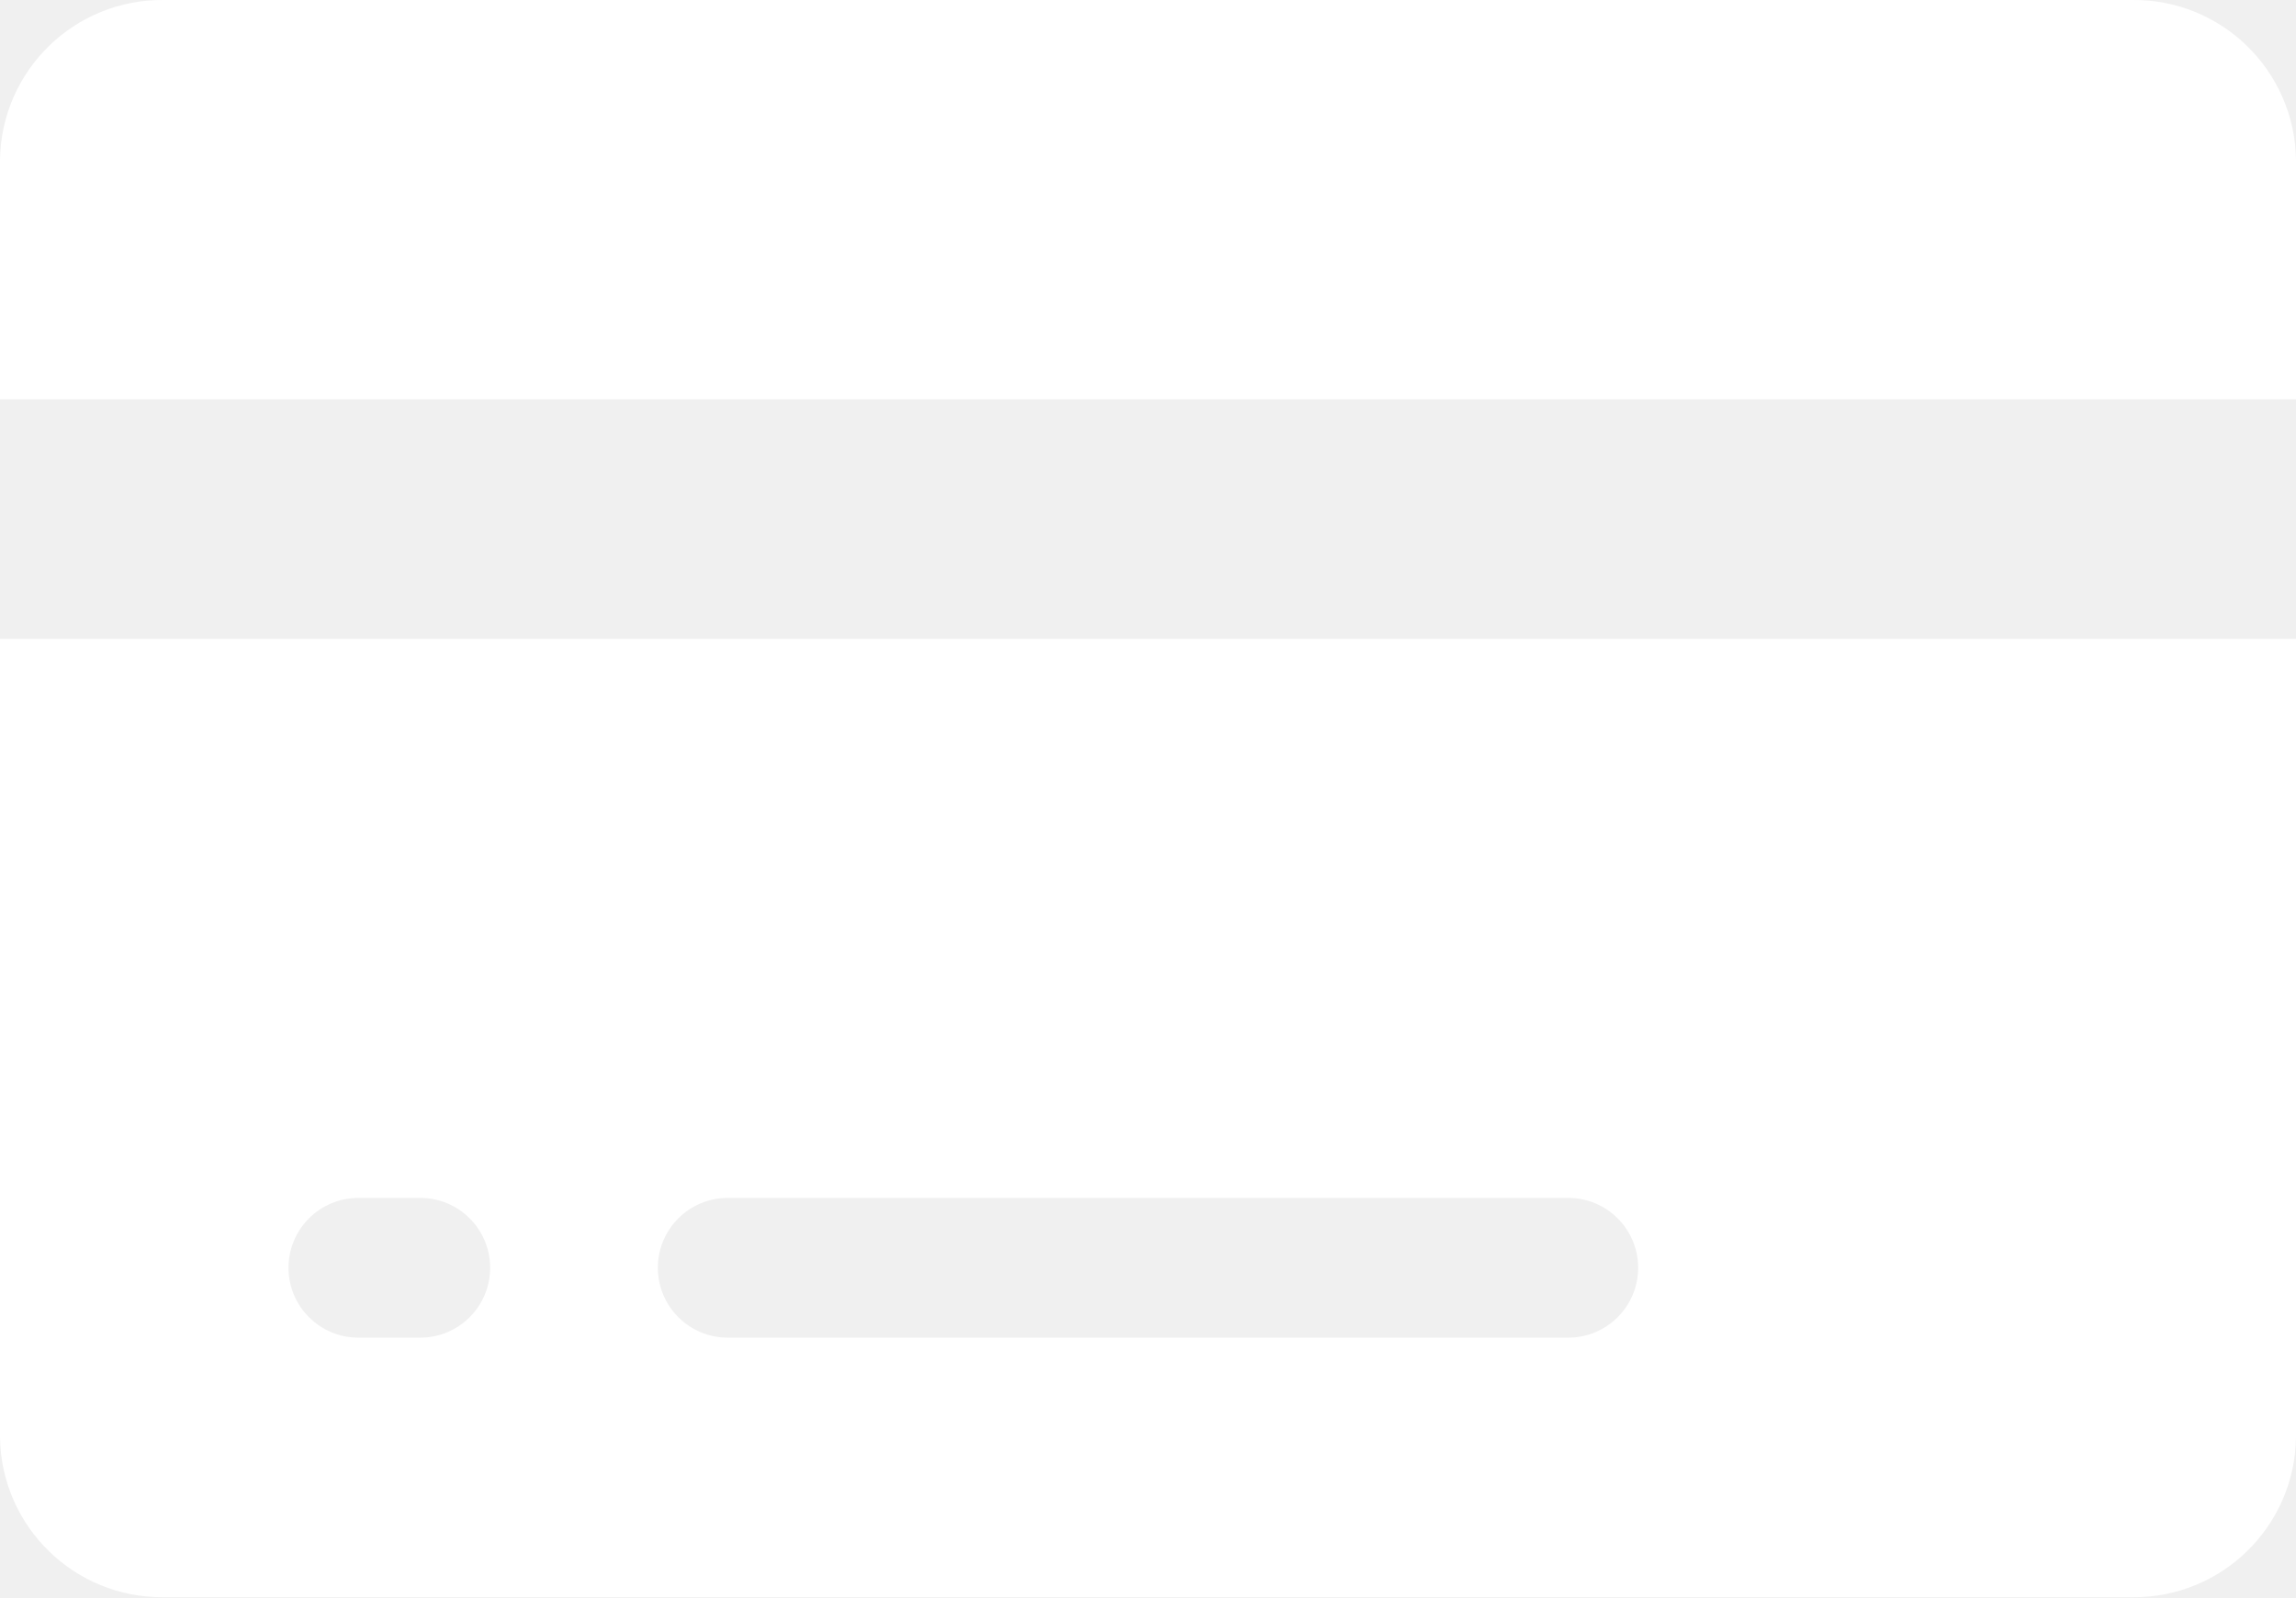
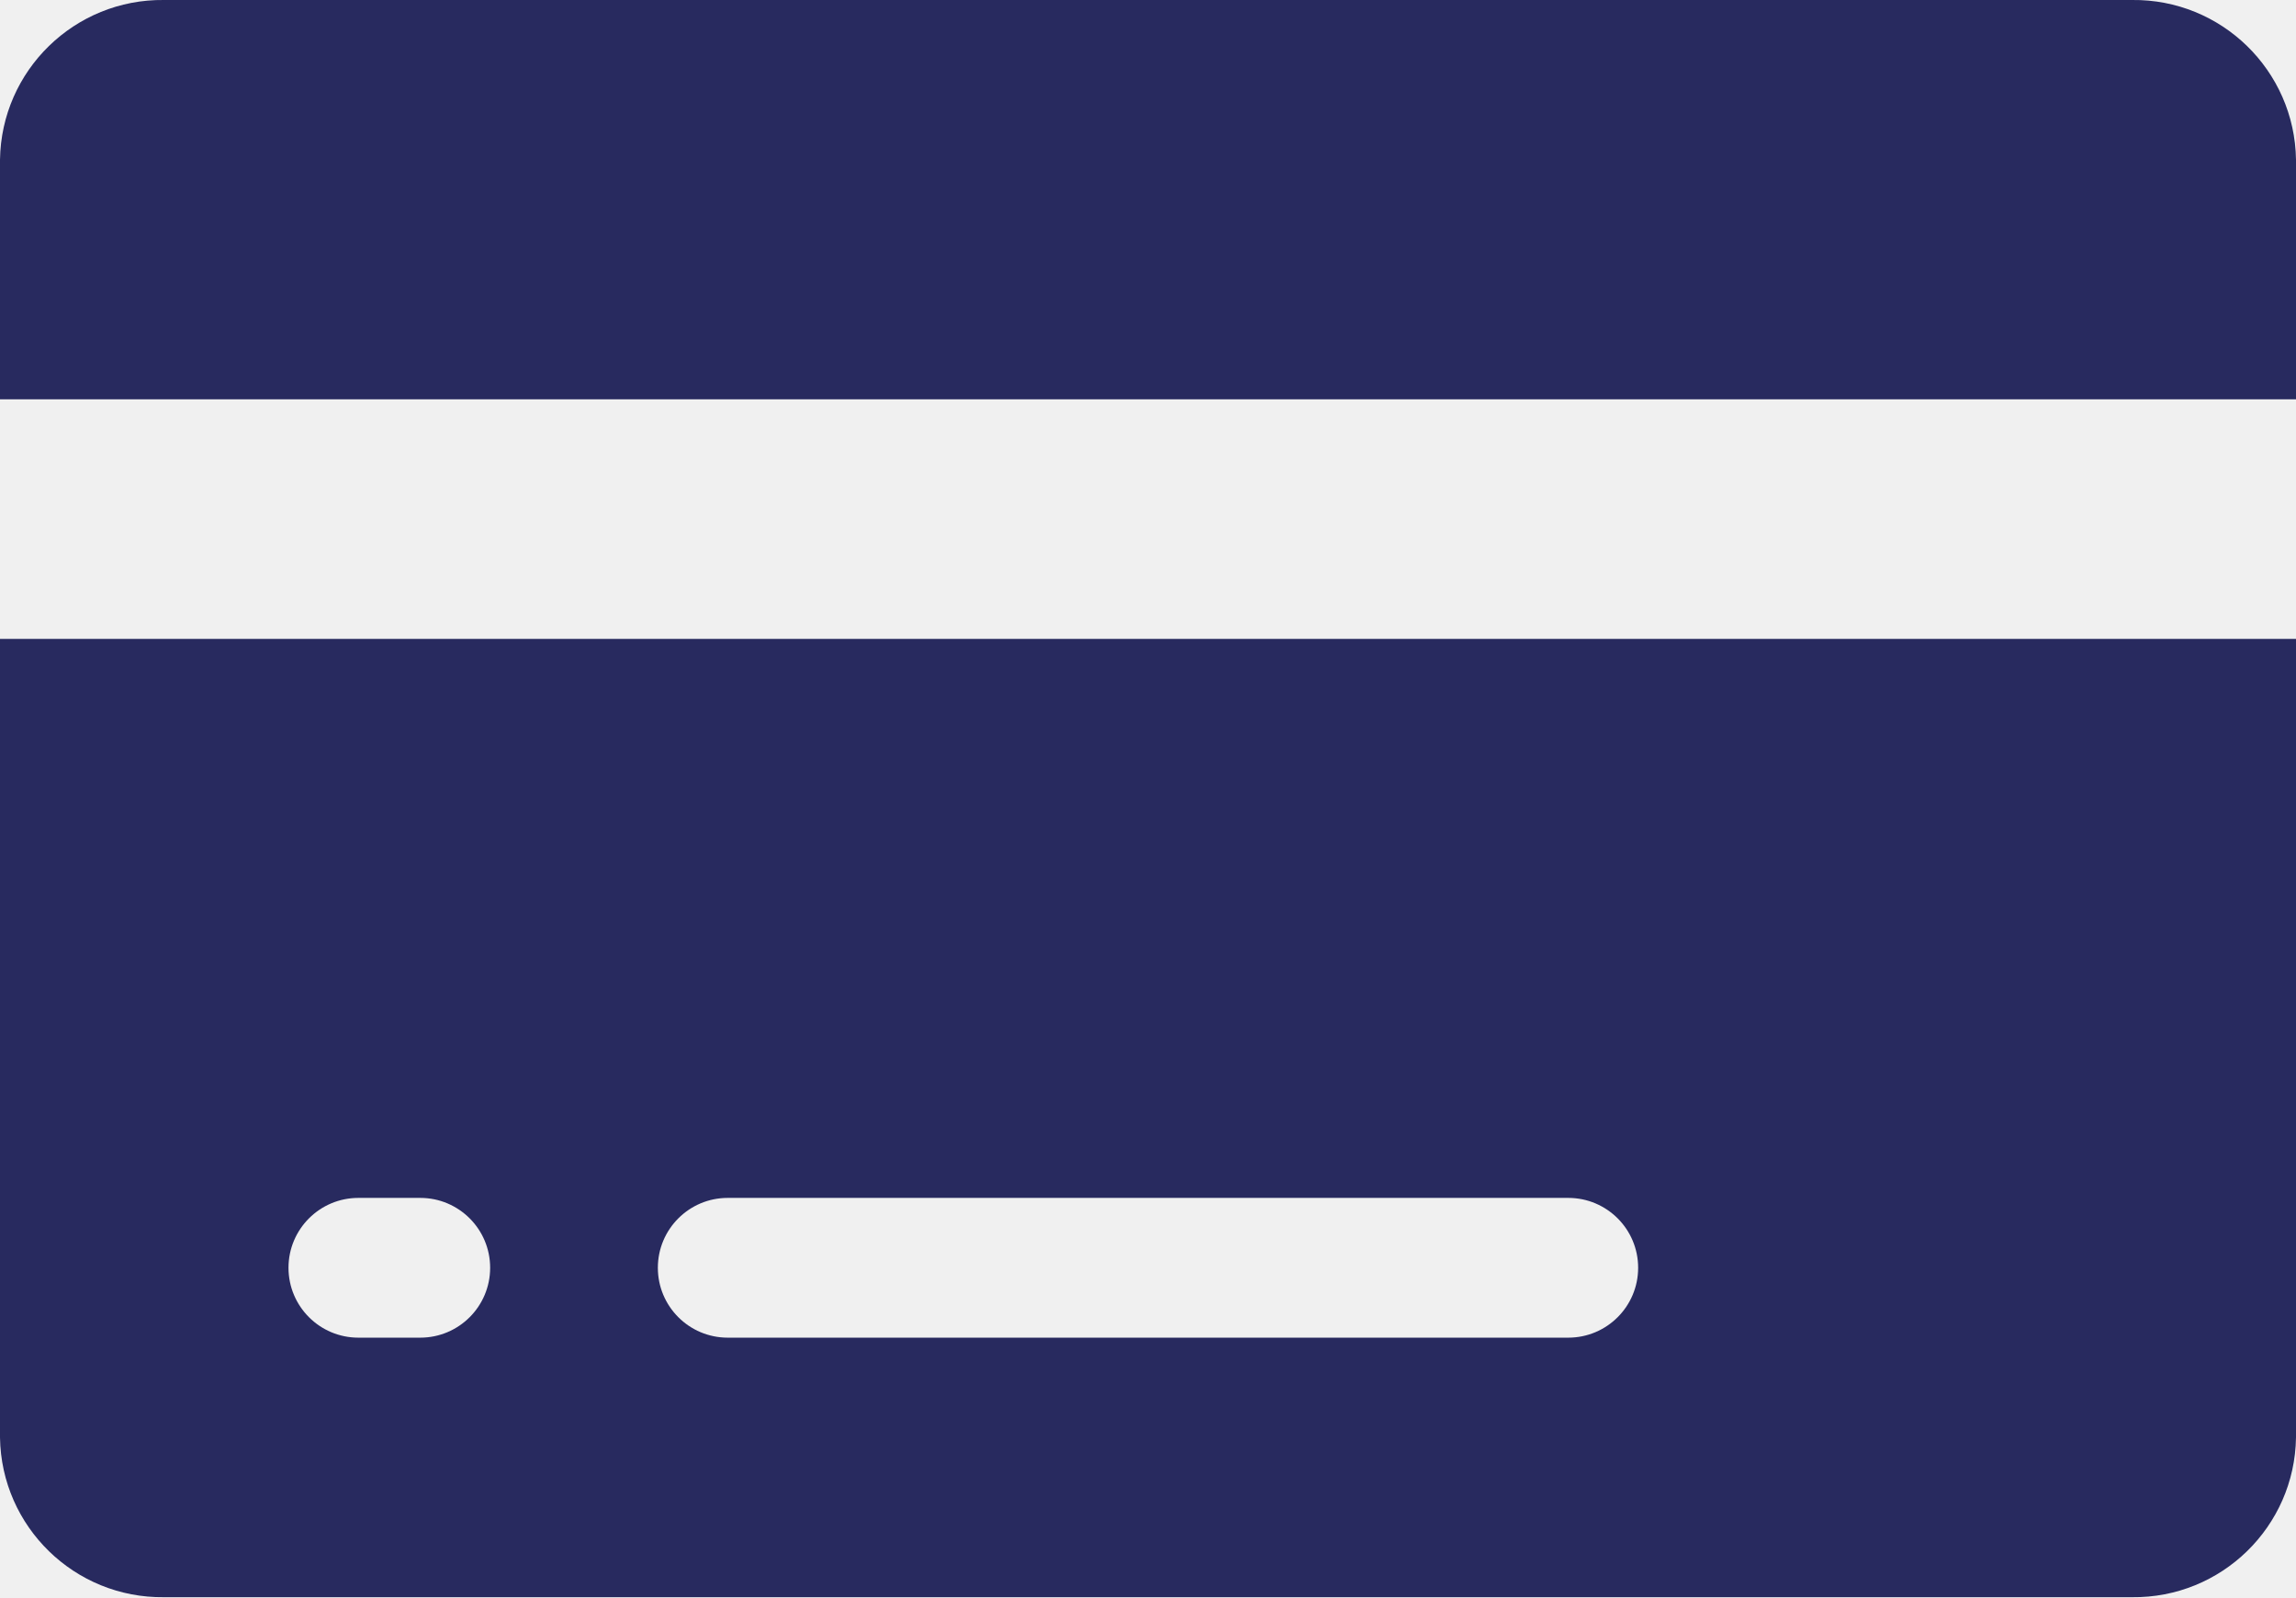
<svg xmlns="http://www.w3.org/2000/svg" width="23" height="16" viewBox="0 0 23 16">
  <g id="_ionicons_svg_ios-card_copy" data-name="_ionicons_svg_ios-card copy" transform="translate(0 -0.071)">
-     <path id="Shape" d="M21.357,16H1.643A1.624,1.624,0,0,1,0,14.4v-8H23v8A1.624,1.624,0,0,1,21.357,16ZM7.29,12a.7.7,0,1,0,0,1.4H15.71a.7.7,0,1,0,0-1.4Zm-3.7,0a.7.7,0,1,0,0,1.4H4.21a.7.7,0,1,0,0-1.4ZM23,4H0V1.6A1.624,1.624,0,0,1,1.643,0H21.357A1.624,1.624,0,0,1,23,1.6V4Z" transform="translate(0 0.071)" fill="#fff" />
+     <path id="Shape" d="M21.357,16H1.643A1.624,1.624,0,0,1,0,14.4v-8H23v8A1.624,1.624,0,0,1,21.357,16ZM7.29,12a.7.7,0,1,0,0,1.4H15.71a.7.7,0,1,0,0-1.4Zm-3.7,0a.7.7,0,1,0,0,1.4H4.21a.7.7,0,1,0,0-1.4ZM23,4H0V1.6A1.624,1.624,0,0,1,1.643,0H21.357A1.624,1.624,0,0,1,23,1.6V4Z" transform="translate(0 0.071)" fill="#282A5F" />
  </g>
</svg>
